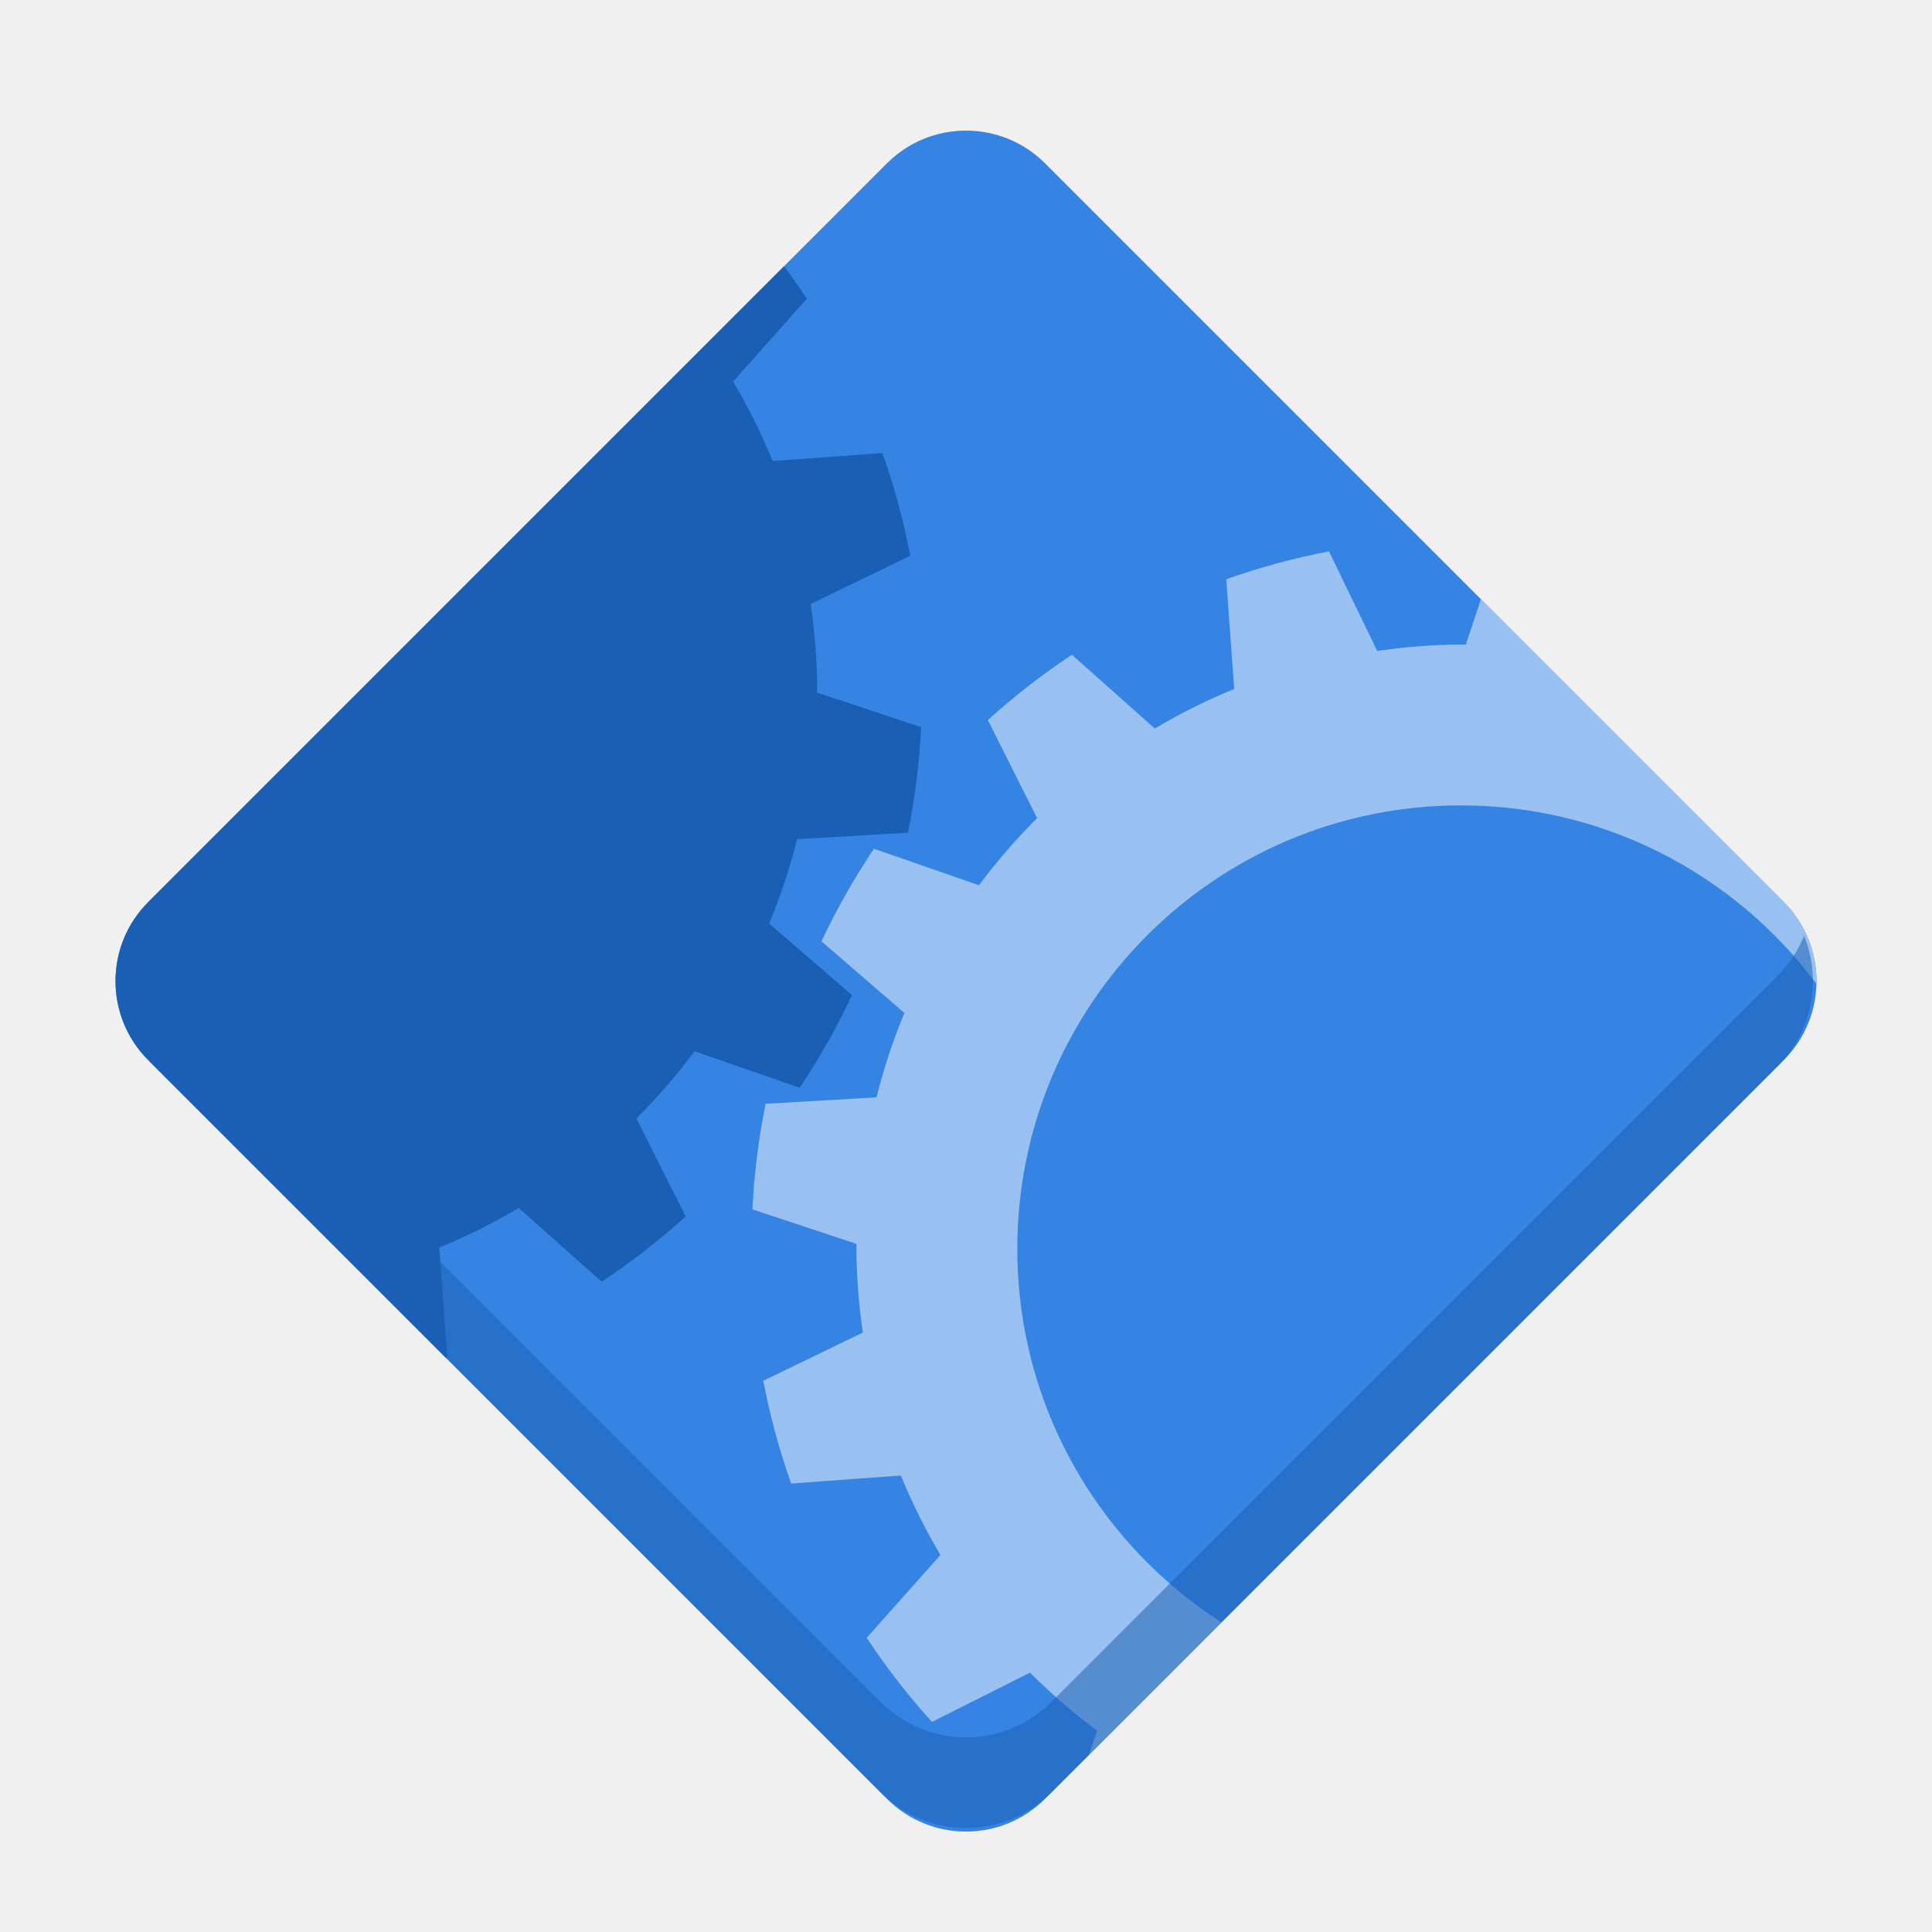
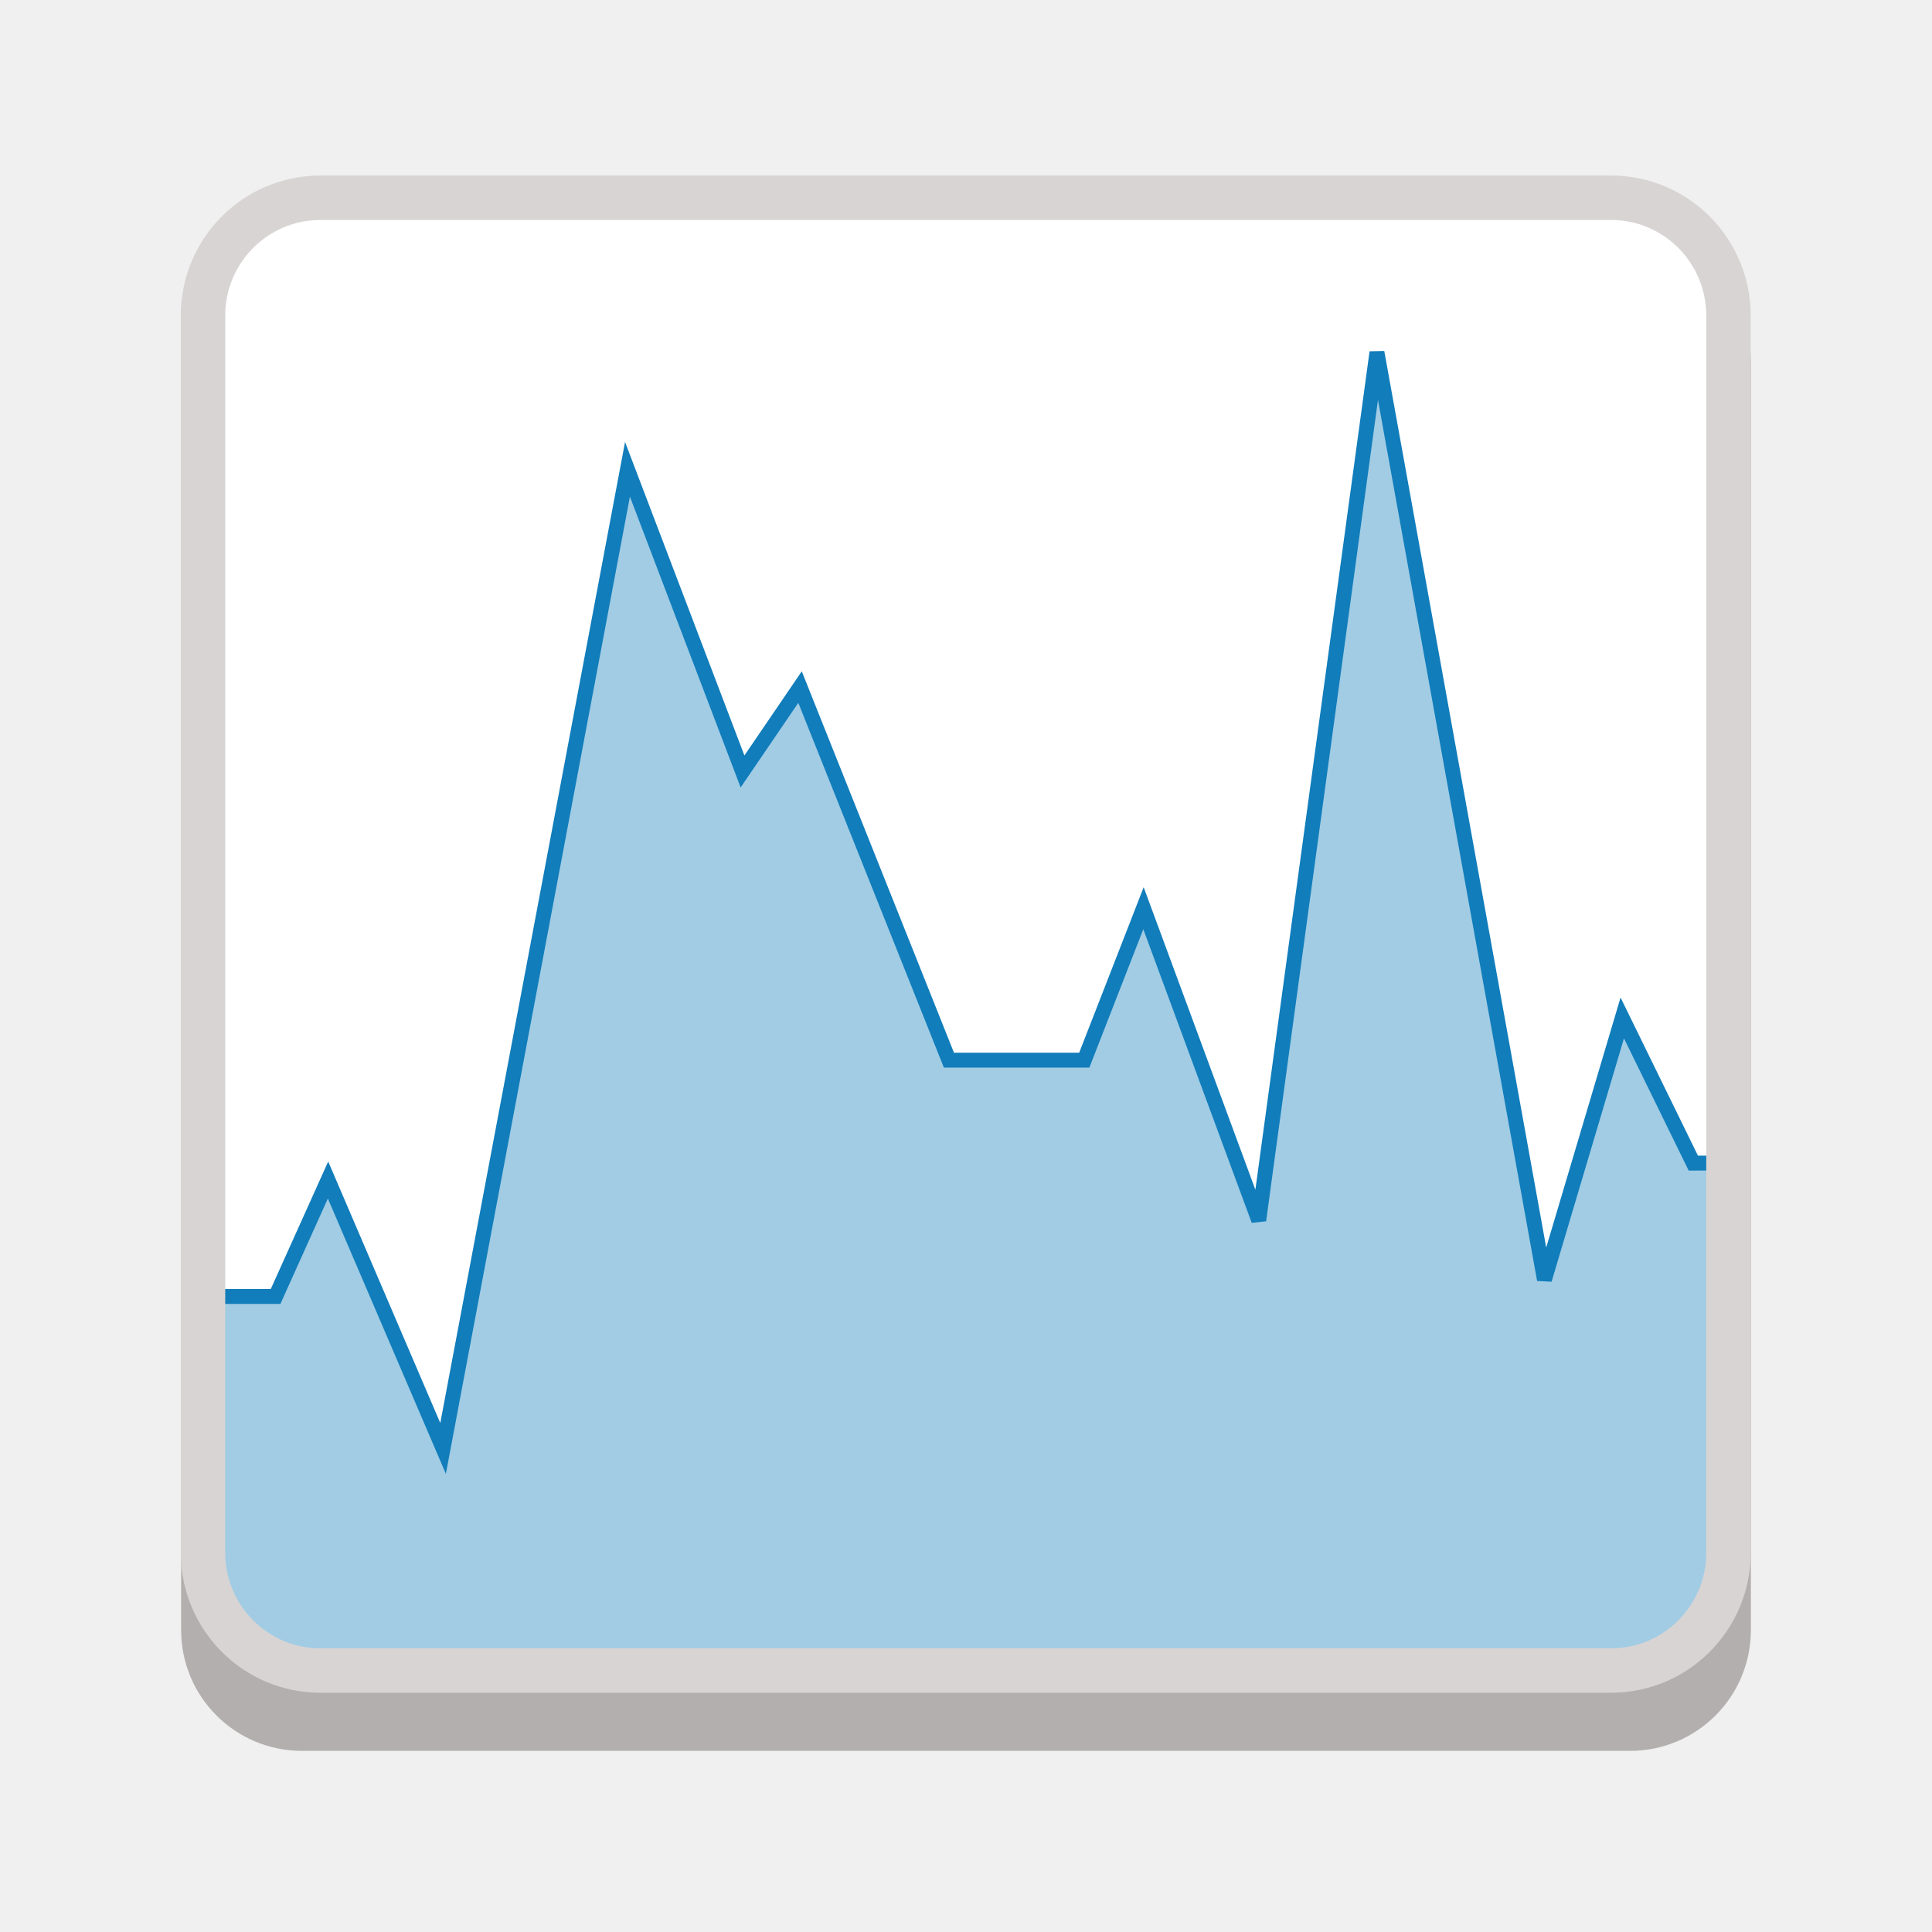
- <svg xmlns="http://www.w3.org/2000/svg" width="33.75mm" height="33.75mm" viewBox="0 0 33.75 33.75" version="1.1" id="svg974">
-   <defs id="defs968">
-     <clipPath clipPathUnits="userSpaceOnUse" id="clipPath18689">
-       <rect clip-path="none" transform="rotate(45)" ry="32" rx="32" y="123.999" x="486.037" height="362.943" width="362.943" id="rect18691" style="display:inline;opacity:1;vector-effect:none;fill:#4a86cf;fill-opacity:1;stroke:none;stroke-width:26.067;stroke-linecap:butt;stroke-linejoin:miter;stroke-miterlimit:4;stroke-dasharray:none;stroke-dashoffset:0;stroke-opacity:1;marker:none;marker-start:none;marker-mid:none;marker-end:none;paint-order:normal;enable-background:new" />
-     </clipPath>
-     <clipPath clipPathUnits="userSpaceOnUse" id="clipPath18689-3">
-       <rect clip-path="none" transform="rotate(45)" ry="32" rx="32" y="123.999" x="486.037" height="362.943" width="362.943" id="rect18691-6" style="display:inline;opacity:1;vector-effect:none;fill:#4a86cf;fill-opacity:1;stroke:none;stroke-width:26.067;stroke-linecap:butt;stroke-linejoin:miter;stroke-miterlimit:4;stroke-dasharray:none;stroke-dashoffset:0;stroke-opacity:1;marker:none;marker-start:none;marker-mid:none;marker-end:none;paint-order:normal;enable-background:new" />
-     </clipPath>
+ <svg xmlns="http://www.w3.org/2000/svg" xmlns:xlink="http://www.w3.org/1999/xlink" width="128" height="128" version="1.0" id="svg38">
+   <defs id="defs16">
+     <linearGradient xlink:href="#a" id="b" gradientUnits="userSpaceOnUse" gradientTransform="matrix(.23214 0 0 .32895 -8.567 435.827)" x1="88.596" y1="-449.394" x2="536.596" y2="-449.394" />
+     <linearGradient id="a">
+       <stop offset="0" stop-color="#acabae" id="stop3" />
+       <stop offset=".038" stop-color="#f7f7f7" id="stop5" />
+       <stop offset=".077" stop-color="#deddda" id="stop7" />
+       <stop offset=".923" stop-color="#b0afad" id="stop9" />
+       <stop offset=".962" stop-color="#c0bfbc" id="stop11" />
+       <stop offset="1" stop-color="#77767b" id="stop13" />
+     </linearGradient>
  </defs>
-   <g id="layer1" transform="translate(-61.81982,-103.944)">
-     <g transform="matrix(0.2636723,0,0,0.2636723,61.81982,-529.397)" style="display:inline;stroke-width:0.25;enable-background:new" id="g1836">
-       <g transform="matrix(0.25,0,0,0.25,0,2295)" id="g18818" style="stroke-width:0.25">
-         <g style="stroke-width:0.27" transform="matrix(0.9260519,0,0,0.9260519,18.93073,50.87633)" id="g18590">
-           <g style="stroke-width:0.27" id="g18681" clip-path="url(#clipPath18689-3)">
-             <rect style="opacity:1;vector-effect:none;fill:#3584e4;fill-opacity:1;stroke:none;stroke-width:8.221;stroke-linecap:butt;stroke-linejoin:miter;stroke-miterlimit:4;stroke-dasharray:none;stroke-dashoffset:0;stroke-opacity:1;marker:none;marker-start:none;marker-mid:none;marker-end:none;paint-order:normal" id="rect18571" width="424" height="424" x="458.337" y="90.642" rx="10.092" ry="10.092" transform="matrix(0.6052817,0.6052817,-0.6052817,0.6052817,33.44063,99.07363)" clip-path="none" />
-             <circle style="opacity:1;vector-effect:none;fill:#f66151;fill-opacity:1;stroke:none;stroke-width:7.037;stroke-linecap:butt;stroke-linejoin:miter;stroke-miterlimit:4;stroke-dasharray:none;stroke-dashoffset:0;stroke-opacity:1;marker:none;marker-start:none;marker-mid:none;marker-end:none;paint-order:normal" id="path18706" cx="0" cy="0" r="0" transform="translate(0,-212)" />
-             <circle style="opacity:1;vector-effect:none;fill:#f66151;fill-opacity:1;stroke:none;stroke-width:7.037;stroke-linecap:butt;stroke-linejoin:miter;stroke-miterlimit:4;stroke-dasharray:none;stroke-dashoffset:0;stroke-opacity:1;marker:none;marker-start:none;marker-mid:none;marker-end:none;paint-order:normal" id="path18708" cx="0" cy="0" r="0" transform="translate(0,-212)" />
-             <path style="display:inline;opacity:1;vector-effect:none;fill:#98c1f1;fill-opacity:1;stroke:none;stroke-width:7.037;stroke-linecap:butt;stroke-linejoin:miter;stroke-miterlimit:4;stroke-dasharray:none;stroke-dashoffset:0;stroke-opacity:1;marker:none;marker-start:none;marker-mid:none;marker-end:none;paint-order:normal;enable-background:new" d="m 408.92,561.918 -9.886,29.829 a 172.971,172.971 0 0 0 -1.427,-0.071 172.971,172.971 0 0 0 -23.929,1.852 l -13.801,-28.501 a 203.293,203.293 0 0 0 -29.401,7.972 l 2.286,31.405 a 172.971,172.971 0 0 0 -22.732,11.319 l -23.718,-21.103 a 203.293,203.293 0 0 0 -24.059,18.674 l 14.099,28.073 a 172.971,172.971 0 0 0 -16.636,19.211 l -30.058,-10.448 a 203.293,203.293 0 0 0 -15.017,26.488 l 23.73,20.507 a 172.971,172.971 0 0 0 -7.985,24.143 l -31.73,1.849 a 203.293,203.293 0 0 0 -3.778,30.217 l 29.829,9.886 a 172.971,172.971 0 0 0 -0.071,1.427 172.971,172.971 0 0 0 1.852,23.929 l -28.501,13.801 a 203.293,203.293 0 0 0 7.972,29.401 l 31.405,-2.286 a 172.971,172.971 0 0 0 11.319,22.732 l -21.103,23.718 a 203.293,203.293 0 0 0 18.674,24.059 l 28.073,-14.099 a 172.971,172.971 0 0 0 19.211,16.636 l -10.448,30.058 a 203.293,203.293 0 0 0 26.488,15.017 l 20.507,-23.73 a 172.971,172.971 0 0 0 24.143,7.985 l 1.849,31.73 a 203.293,203.293 0 0 0 30.217,3.778 l 9.886,-29.829 a 172.971,172.971 0 0 0 1.427,0.071 172.971,172.971 0 0 0 23.929,-1.852 l 13.801,28.501 a 203.293,203.293 0 0 0 29.401,-7.972 l -2.286,-31.405 a 172.971,172.971 0 0 0 22.732,-11.319 l 23.718,21.103 A 203.293,203.293 0 0 0 532.96,916 l -14.099,-28.073 a 172.971,172.971 0 0 0 16.636,-19.211 l 30.058,10.448 a 203.293,203.293 0 0 0 15.017,-26.488 l -23.73,-20.507 a 172.971,172.971 0 0 0 7.985,-24.143 l 31.73,-1.849 a 203.293,203.293 0 0 0 3.778,-30.217 l -29.829,-9.886 a 172.971,172.971 0 0 0 0.071,-1.427 172.971,172.971 0 0 0 -1.852,-23.929 l 28.501,-13.801 a 203.293,203.293 0 0 0 -7.972,-29.401 l -31.405,2.286 a 172.971,172.971 0 0 0 -11.319,-22.732 l 21.103,-23.718 a 203.293,203.293 0 0 0 -18.674,-24.059 l -28.073,14.099 a 172.971,172.971 0 0 0 -19.211,-16.636 l 10.448,-30.058 A 203.293,203.293 0 0 0 485.636,581.681 l -20.507,23.73 a 172.971,172.971 0 0 0 -24.143,-7.985 l -1.849,-31.73 a 203.293,203.293 0 0 0 -30.217,-3.778 z M 397.607,637.722 A 126.926,126.926 0 0 1 524.532,764.647 126.926,126.926 0 0 1 397.607,891.572 126.926,126.926 0 0 1 270.682,764.647 126.926,126.926 0 0 1 397.607,637.722 Z" id="path18717-4" />
-             <path id="path18758" d="m 51.748,401.284 -9.886,29.829 c -0.476,-0.026 -0.951,-0.05 -1.427,-0.071 -8.01,0.062 -16.005,0.681 -23.929,1.852 L 2.706,404.392 c -9.986,1.918 -19.814,4.583 -29.401,7.972 l 2.286,31.405 c -7.844,3.211 -15.442,6.994 -22.732,11.319 l -23.718,-21.103 c -8.475,5.614 -16.518,11.857 -24.059,18.674 l 14.099,28.073 c -6.009,5.987 -11.569,12.408 -16.636,19.211 l -30.058,-10.448 c -5.661,8.442 -10.68,17.296 -15.017,26.488 l 23.73,20.507 c -3.25,7.841 -5.919,15.91 -7.985,24.143 l -31.73,1.849 c -2.013,9.964 -3.276,20.064 -3.778,30.217 l 29.829,9.886 c -0.026,0.476 -0.05,0.951 -0.071,1.427 0.062,8.01 0.681,16.005 1.852,23.929 l -28.501,13.801 c 1.918,9.986 4.583,19.814 7.972,29.401 l 31.405,-2.286 c 3.211,7.844 6.994,15.442 11.319,22.732 l -21.103,23.718 c 5.614,8.475 11.857,16.518 18.674,24.059 l 28.073,-14.099 c 5.987,6.009 12.408,11.569 19.211,16.636 l -10.448,30.058 c 8.442,5.661 17.296,10.68 26.488,15.017 l 20.507,-23.73 c 7.841,3.25 15.91,5.919 24.143,7.985 l 1.849,31.73 c 9.964,2.013 20.064,3.276 30.217,3.778 l 9.886,-29.829 c 0.476,0.026 0.951,0.05 1.427,0.071 8.01,-0.062 16.005,-0.681 23.929,-1.852 l 13.801,28.501 c 9.986,-1.918 19.814,-4.583 29.401,-7.972 l -2.286,-31.405 c 7.844,-3.211 15.442,-6.994 22.732,-11.319 l 23.718,21.103 c 8.475,-5.614 16.518,-11.857 24.059,-18.674 l -14.099,-28.073 c 6.009,-5.987 11.569,-12.408 16.636,-19.211 l 30.058,10.448 c 5.661,-8.442 10.68,-17.296 15.017,-26.488 l -23.73,-20.507 c 3.25,-7.841 5.919,-15.91 7.985,-24.143 l 31.73,-1.849 c 2.013,-9.964 3.276,-20.064 3.778,-30.217 l -29.829,-9.886 c 0.026,-0.476 0.05,-0.951 0.071,-1.427 -0.062,-8.01 -0.681,-16.005 -1.852,-23.929 l 28.501,-13.801 c -1.918,-9.986 -4.583,-19.814 -7.972,-29.401 l -31.405,2.286 c -3.211,-7.844 -6.994,-15.442 -11.319,-22.732 l 21.103,-23.718 c -5.614,-8.475 -11.857,-16.518 -18.674,-24.059 l -28.073,14.099 c -5.987,-6.009 -12.408,-11.569 -19.211,-16.636 l 10.448,-30.058 c -8.442,-5.661 -17.296,-10.68 -26.488,-15.017 l -20.507,23.73 c -7.841,-3.25 -15.91,-5.919 -24.143,-7.985 l -1.849,-31.73 c -9.964,-2.013 -20.064,-3.276 -30.217,-3.778 z" style="display:inline;opacity:1;vector-effect:none;fill:#1a5fb4;fill-opacity:1;stroke:none;stroke-width:7.037;stroke-linecap:butt;stroke-linejoin:miter;stroke-miterlimit:4;stroke-dasharray:none;stroke-dashoffset:0;stroke-opacity:1;marker:none;marker-start:none;marker-mid:none;marker-end:none;paint-order:normal;enable-background:new" />
-           </g>
-         </g>
-         <path style="display:inline;opacity:0.534;vector-effect:none;fill:#1a5fb4;fill-opacity:1;stroke:none;stroke-width:1.629;stroke-linecap:butt;stroke-linejoin:miter;stroke-miterlimit:4;stroke-dasharray:none;stroke-dashoffset:0;stroke-opacity:1;marker:none;marker-start:none;marker-mid:none;marker-end:none;paint-order:normal;enable-background:new" clip-path="none" d="m 8.477,2676 c -1.171,2.887 -0.583,6.308 1.766,8.656 l 48.102,48.102 c 3.134,3.134 8.179,3.134 11.312,0 l 48.102,-48.102 c 2.348,-2.348 2.937,-5.77 1.766,-8.656 -0.392,0.966 -0.98,1.871 -1.766,2.656 l -48.102,48.102 c -3.134,3.134 -8.179,3.134 -11.312,0 L 10.242,2678.656 C 9.457,2677.871 8.868,2676.965 8.477,2676 Z" transform="matrix(4,0,0,4,0,-10028)" id="rect18571-6" />
-       </g>
-       <rect y="2402" x="-1.5000001e-06" height="128" width="128" id="rect9125-7-2" style="display:inline;opacity:1;vector-effect:none;fill:none;fill-opacity:1;stroke:none;stroke-width:1.25;stroke-linecap:butt;stroke-linejoin:miter;stroke-miterlimit:4;stroke-dasharray:none;stroke-dashoffset:0;stroke-opacity:1;marker:none;marker-start:none;marker-mid:none;marker-end:none;paint-order:normal;enable-background:new" />
-     </g>
+   <g transform="translate(0 -172)" id="g36">
+     <rect ry="8" rx="8" y="188" x="12" height="100" width="104" style="marker:none;fill:#b4afaf;fill-opacity:1" fill="url(#b)" id="rect18" />
+     <rect style="stroke-width:0.988;marker:none" width="102.649" height="98.992" x="12.801" y="184.3" rx="7.896" ry="7.919" fill="#ffffff" id="rect20" />
+     <path style="fill:#117dbb;fill-opacity:0.392;stroke:#117dbb;stroke-width:0.987;stroke-dasharray:none;stroke-opacity:1" d="m 13.371,257.896 4.887,-10e-6 3.475,-7.717 7.622,17.783 12.217,-64.87 7.622,20.02 3.811,-5.592 9.864,24.718 8.967,-1e-5 3.923,-10.066 7.635,20.675 7.832,-57.507 11.097,61.438 5.156,-17.336 4.708,9.619 2.893,-0.017 v 25.975 a 7.129,7.129 134.37 0 1 -7.05,7.206 l -87.516,-0.012 a 6.996,6.996 43.827 0 1 -7.141,-6.854 z" id="path429" />
+     <rect style="fill:none;stroke:#d8d4d4;stroke-width:2.945;stroke-dasharray:none;stroke-opacity:1;marker:none" width="101.066" height="97.574" x="13.45" y="185.102" rx="7.774" ry="7.806" fill="#ffffff" id="rect20-9" />
  </g>
</svg>
